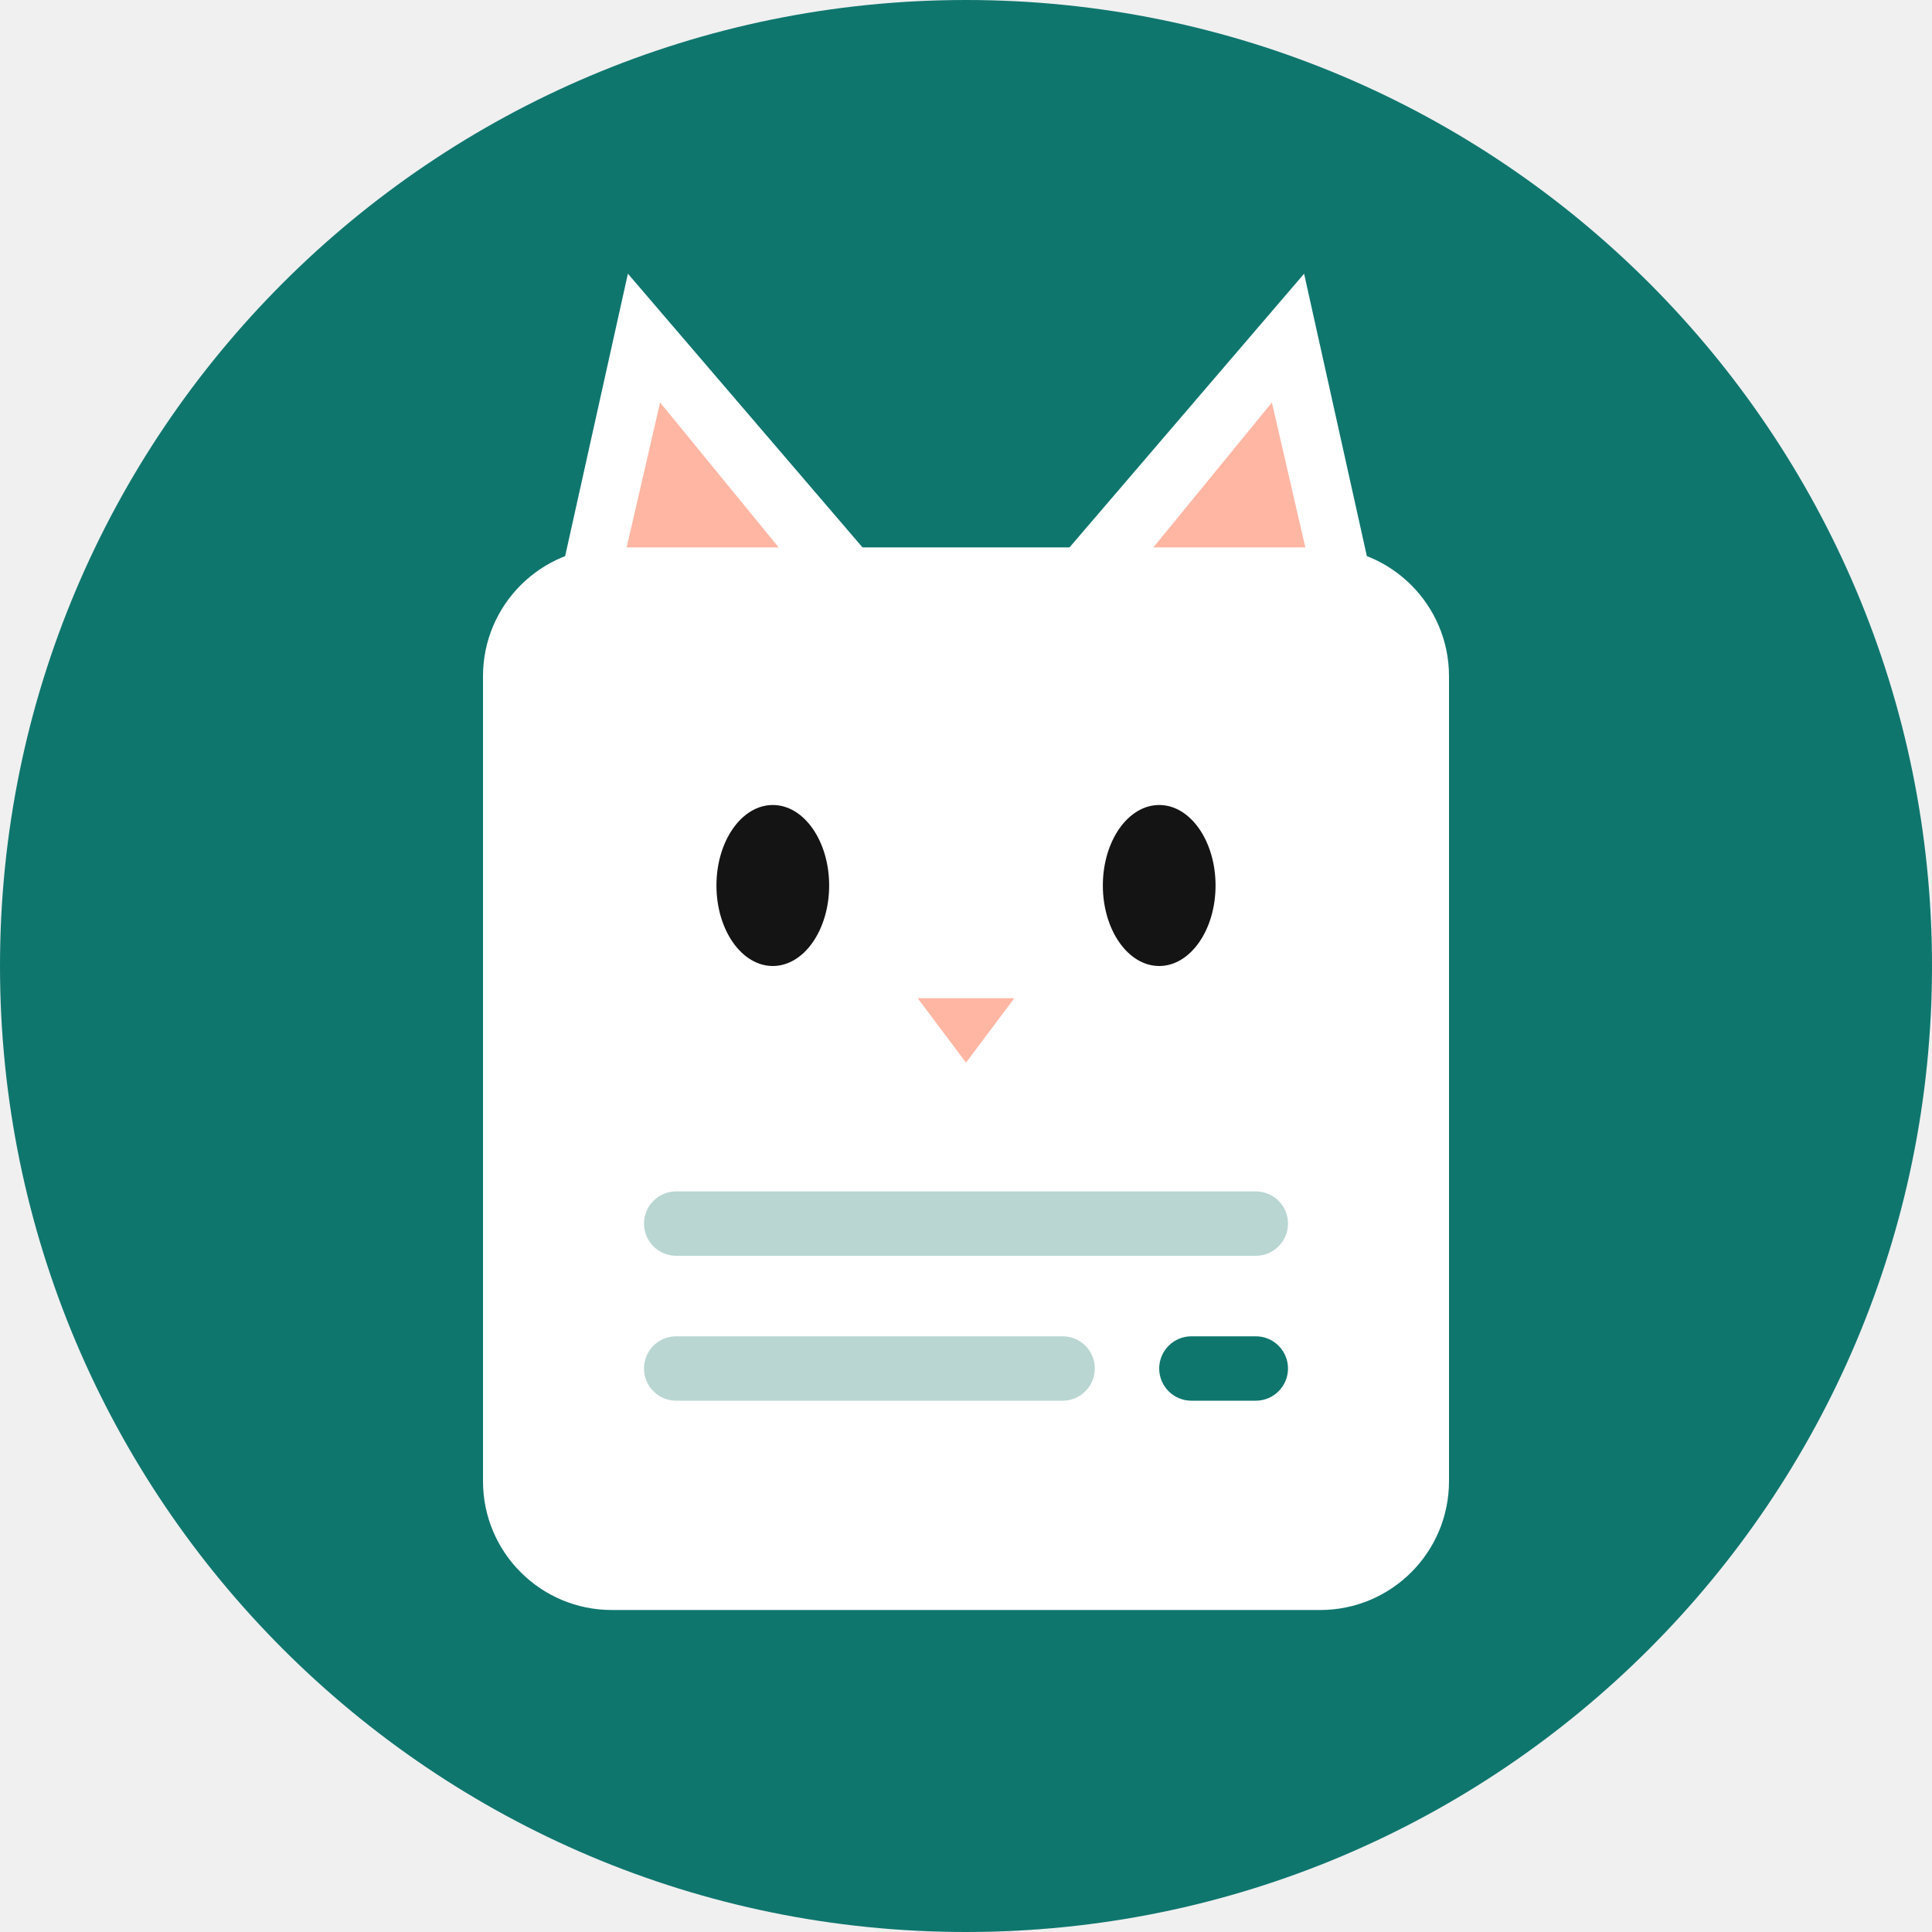
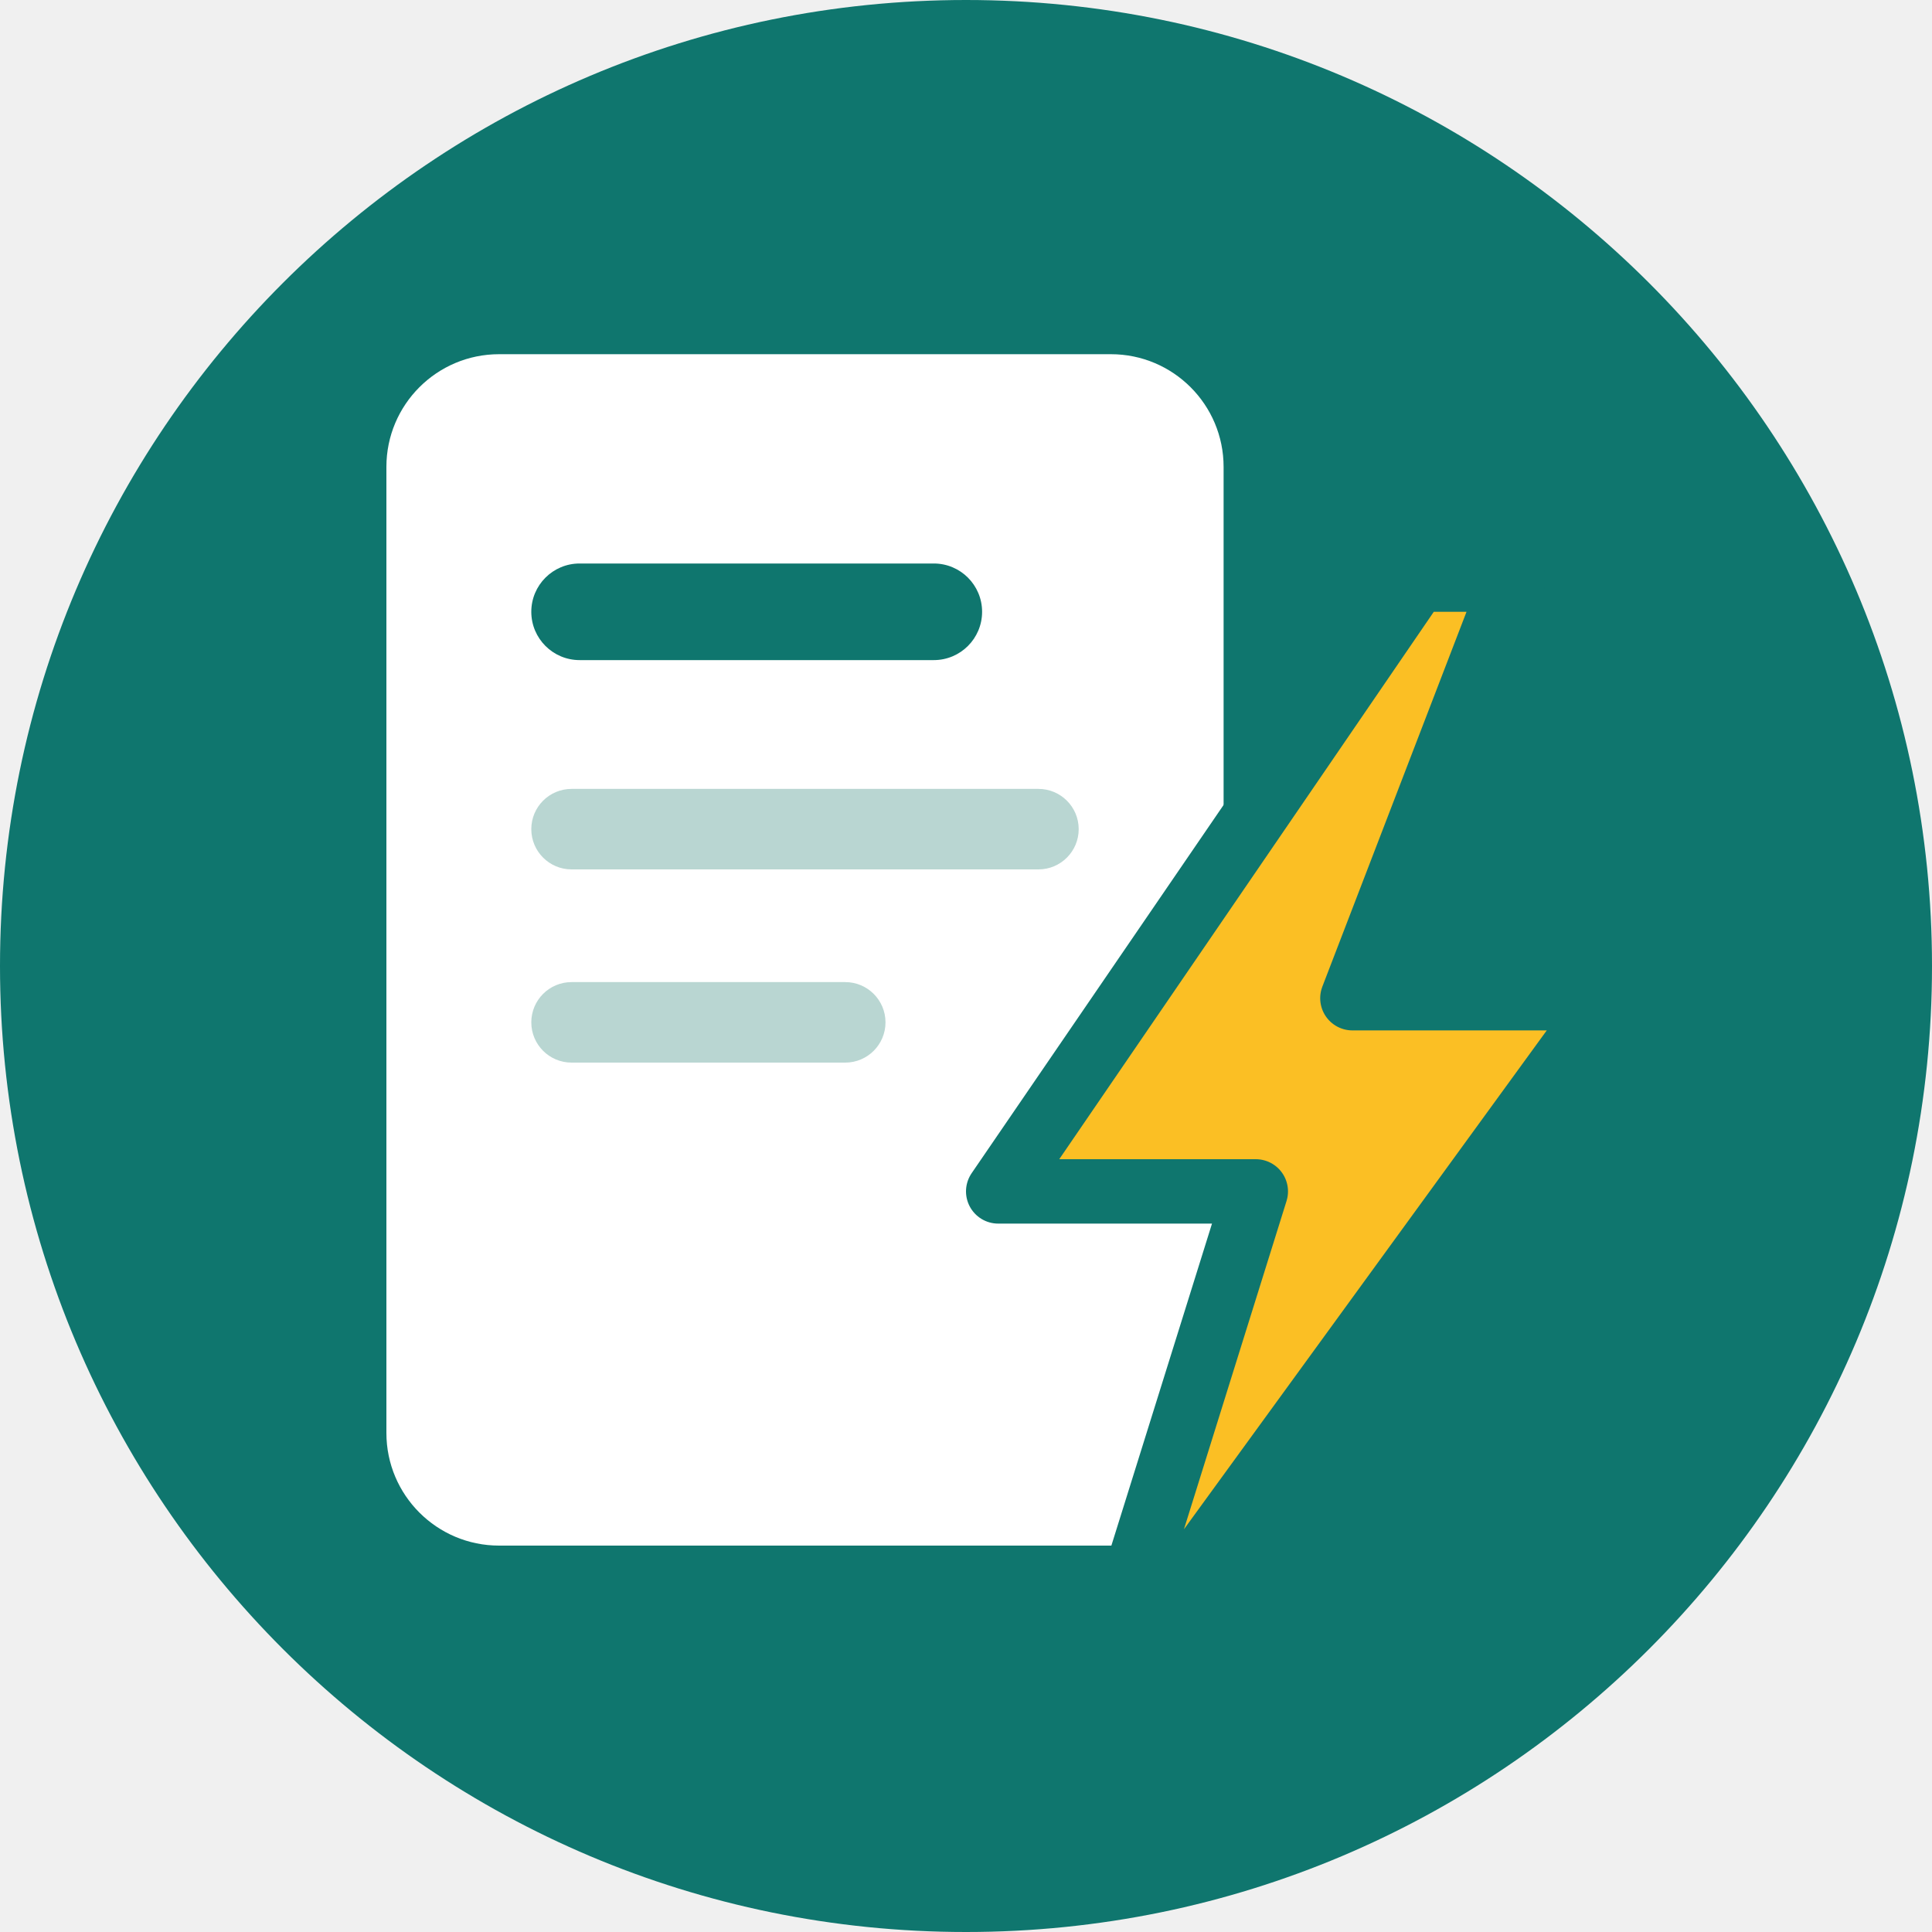
<svg xmlns="http://www.w3.org/2000/svg" viewBox="0 0 120 120" width="120" height="120">
  <circle cx="60" cy="60" r="60" fill="#0F766E" />
-   <polygon points="33,44 39,17 57,38" fill="#FFFFFF" />
-   <polygon points="38,38 41,25 50,36" fill="#FFB6A3" />
-   <polygon points="87,44 81,17 63,38" fill="#FFFFFF" />
-   <polygon points="82,38 79,25 70,36" fill="#FFB6A3" />
-   <rect x="30" y="34" width="60" height="66" rx="8" fill="#FFFFFF" />
-   <ellipse cx="48" cy="55" rx="3.5" ry="5" fill="#141414" />
-   <ellipse cx="72" cy="55" rx="3.5" ry="5" fill="#141414" />
-   <polygon points="57,62 63,62 60,66" fill="#FFB6A3" />
-   <rect x="40" y="74" width="40" height="4" rx="2" fill="#B9D6D2" />
-   <rect x="40" y="83" width="28" height="4" rx="2" fill="#B9D6D2" />
-   <rect x="72" y="83" width="8" height="4" rx="2" fill="#0F766E" />
+   <rect x="24" y="22" width="52" height="74" rx="7" fill="#FFFFFF" />
+   <rect x="33" y="35" width="28" height="6" rx="3" fill="#0F766E" />
+   <rect x="33" y="49" width="34" height="5" rx="2.5" fill="#B9D6D2" />
+   <rect x="33" y="61" width="22" height="5" rx="2.5" fill="#B9D6D2" />
+   <polygon points="88,36 62,74 78,74 68,106 100,62 84,62 94,36" fill="#FBBF24" stroke="#0F766E" stroke-width="4" stroke-linejoin="round" />
</svg>
